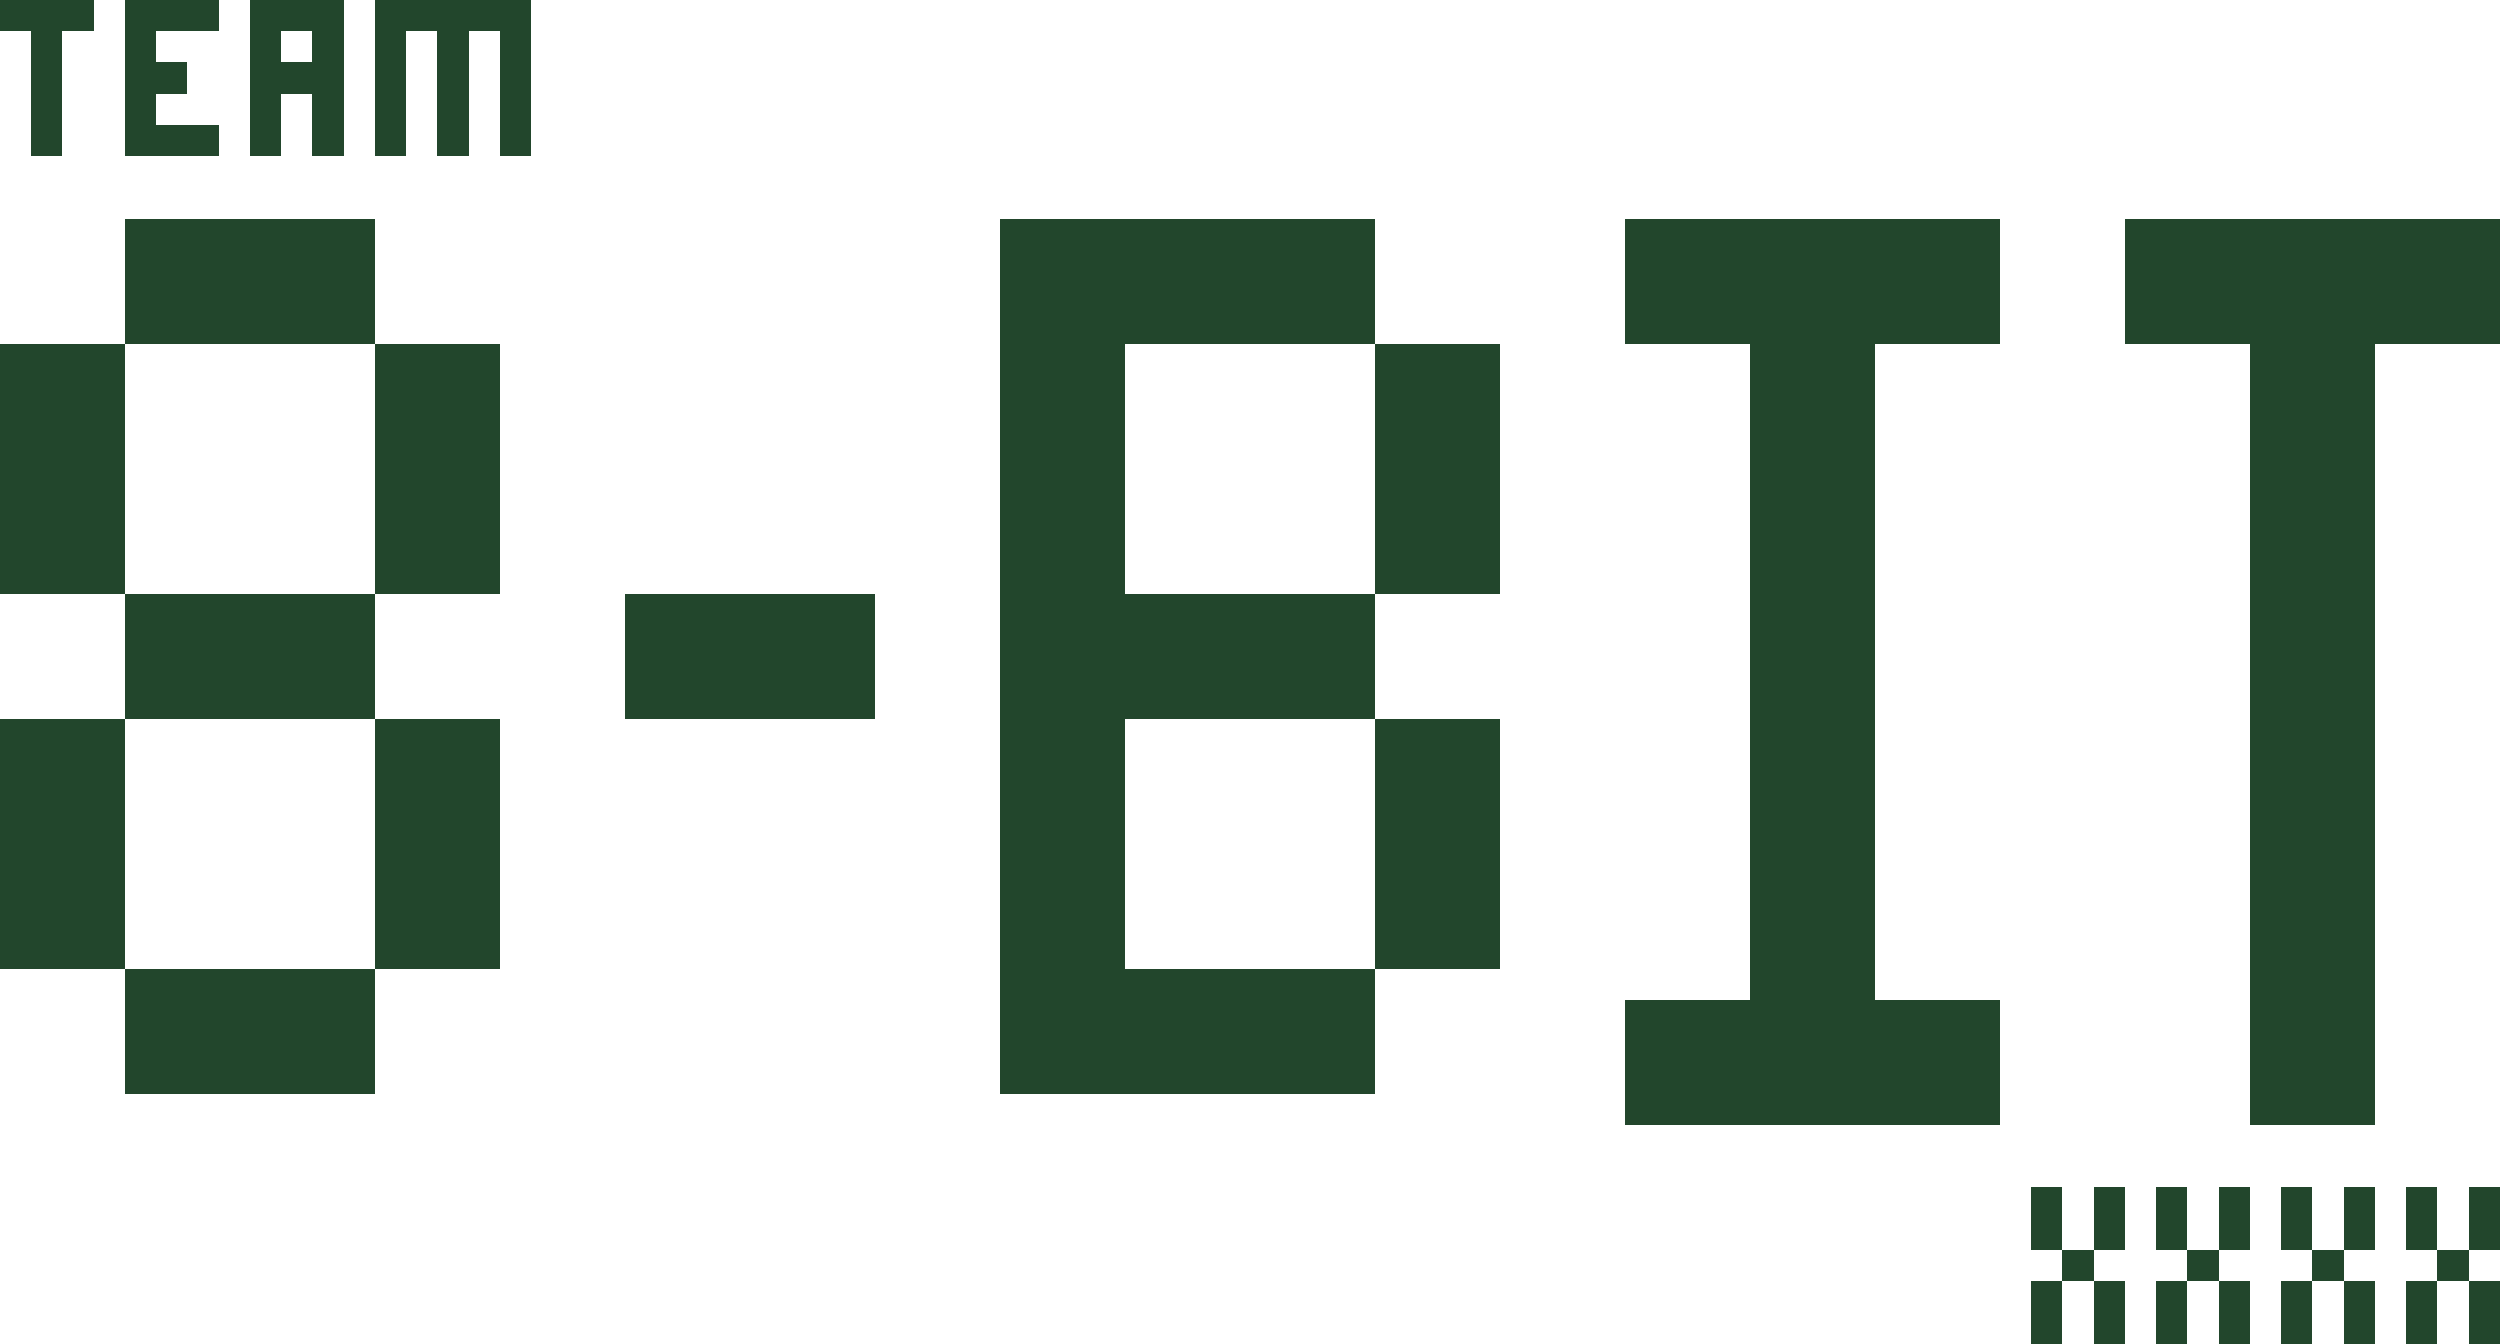
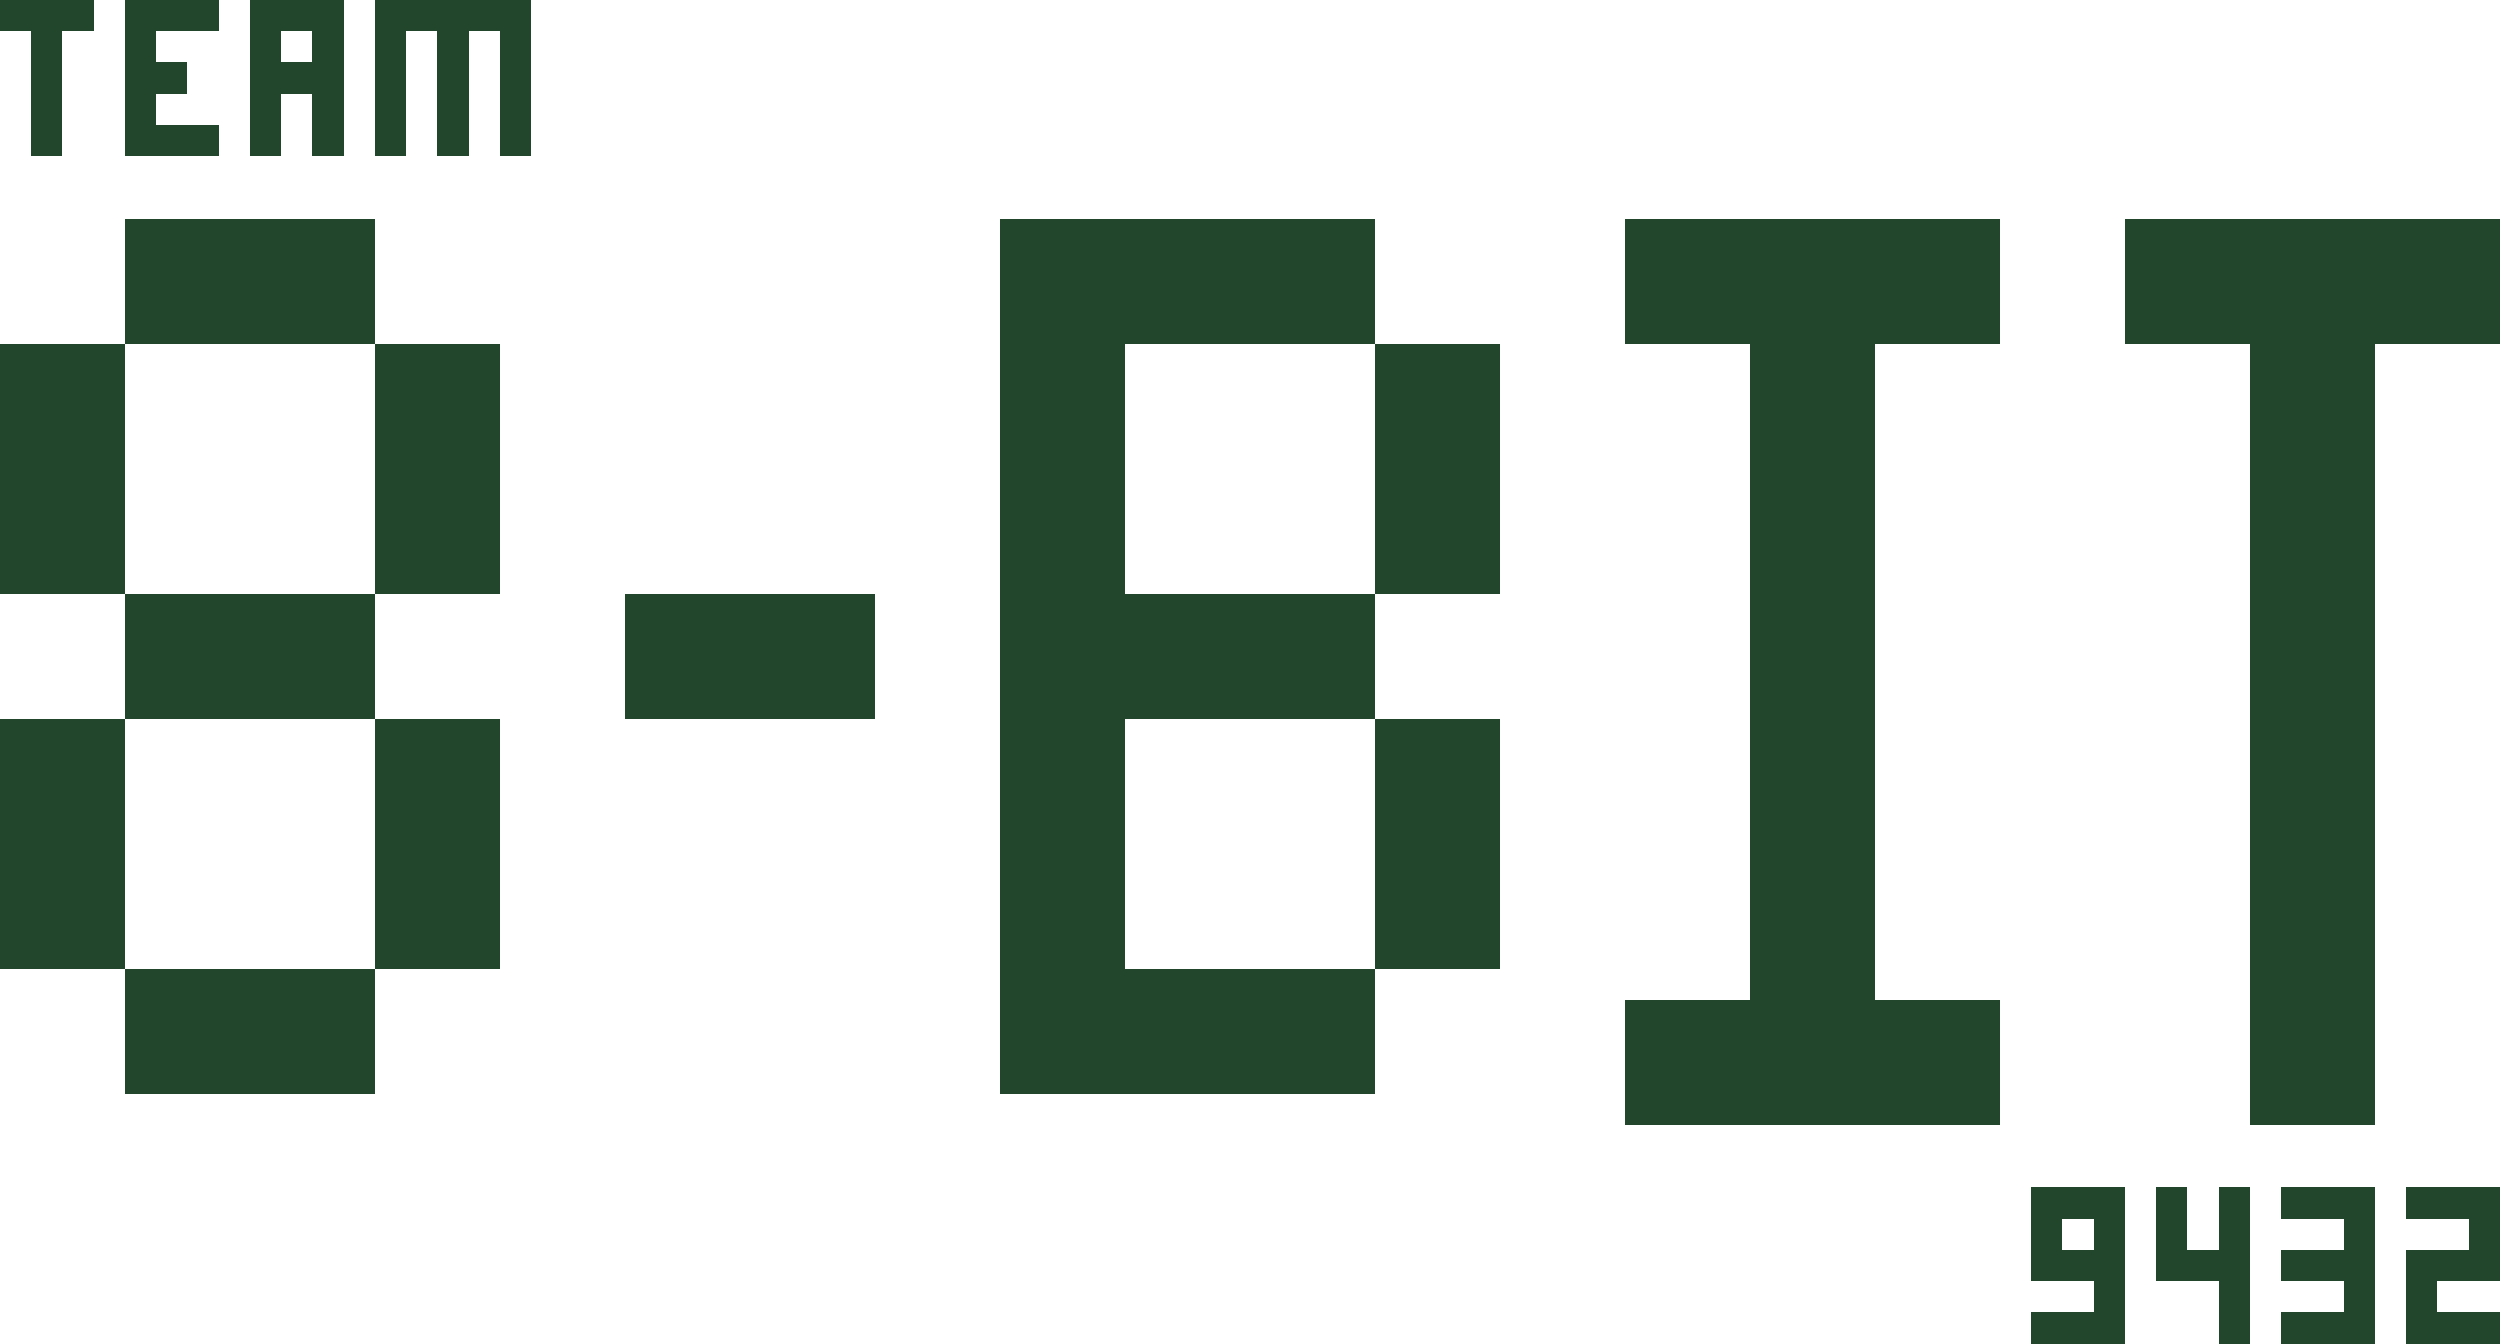
<svg xmlns="http://www.w3.org/2000/svg" viewBox="0 -0.5 80 43" shape-rendering="crispEdges">
-   <path stroke="#22462c" d="M0 0h3M4 0h3M8 0h3M12 0h5M1 1h1M4 1h1M8 1h1M10 1h1M12 1h1M14 1h1M16 1h1M1 2h1M4 2h2M8 2h3M12 2h1M14 2h1M16 2h1M1 3h1M4 3h1M8 3h1M10 3h1M12 3h1M14 3h1M16 3h1M1 4h1M4 4h3M8 4h1M10 4h1M12 4h1M14 4h1M16 4h1M4 7h8M32 7h12M52 7h12M68 7h12M4 8h8M32 8h12M52 8h12M68 8h12M4 9h8M32 9h12M52 9h12M68 9h12M4 10h8M32 10h12M52 10h12M68 10h12M0 11h4M12 11h4M32 11h4M44 11h4M56 11h4M72 11h4M0 12h4M12 12h4M32 12h4M44 12h4M56 12h4M72 12h4M0 13h4M12 13h4M32 13h4M44 13h4M56 13h4M72 13h4M0 14h4M12 14h4M32 14h4M44 14h4M56 14h4M72 14h4M0 15h4M12 15h4M32 15h4M44 15h4M56 15h4M72 15h4M0 16h4M12 16h4M32 16h4M44 16h4M56 16h4M72 16h4M0 17h4M12 17h4M32 17h4M44 17h4M56 17h4M72 17h4M0 18h4M12 18h4M32 18h4M44 18h4M56 18h4M72 18h4M4 19h8M20 19h8M32 19h12M56 19h4M72 19h4M4 20h8M20 20h8M32 20h12M56 20h4M72 20h4M4 21h8M20 21h8M32 21h12M56 21h4M72 21h4M4 22h8M20 22h8M32 22h12M56 22h4M72 22h4M0 23h4M12 23h4M32 23h4M44 23h4M56 23h4M72 23h4M0 24h4M12 24h4M32 24h4M44 24h4M56 24h4M72 24h4M0 25h4M12 25h4M32 25h4M44 25h4M56 25h4M72 25h4M0 26h4M12 26h4M32 26h4M44 26h4M56 26h4M72 26h4M0 27h4M12 27h4M32 27h4M44 27h4M56 27h4M72 27h4M0 28h4M12 28h4M32 28h4M44 28h4M56 28h4M72 28h4M0 29h4M12 29h4M32 29h4M44 29h4M56 29h4M72 29h4M0 30h4M12 30h4M32 30h4M44 30h4M56 30h4M72 30h4M4 31h8M32 31h12M56 31h4M72 31h4M4 32h8M32 32h12M52 32h12M72 32h4M4 33h8M32 33h12M52 33h12M72 33h4M4 34h8M32 34h12M52 34h12M72 34h4M52 35h12M72 35h4M65 38h1M67 38h1M69 38h1M71 38h1M73 38h1M75 38h1M77 38h1M79 38h1M65 39h1M67 39h1M69 39h1M71 39h1M73 39h1M75 39h1M77 39h1M79 39h1M66 40h1M70 40h1M74 40h1M78 40h1M65 41h1M67 41h1M69 41h1M71 41h1M73 41h1M75 41h1M77 41h1M79 41h1M65 42h1M67 42h1M69 42h1M71 42h1M73 42h1M75 42h1M77 42h1M79 42h1" />
+   <path stroke="#22462c" d="M0 0h3M4 0h3M8 0h3M12 0h5M1 1h1M4 1h1M8 1h1M10 1h1M12 1h1M14 1h1M16 1h1M1 2h1M4 2h2M8 2h3M12 2h1M14 2h1M16 2h1M1 3h1M4 3h1M8 3h1M10 3h1M12 3h1M14 3h1M16 3h1M1 4h1M4 4h3M8 4h1M10 4h1M12 4h1M14 4h1M16 4h1M4 7h8M32 7h12M52 7h12M68 7h12M4 8h8M32 8h12M52 8h12M68 8h12M4 9h8M32 9h12M52 9h12M68 9h12M4 10h8M32 10h12M52 10h12M68 10h12M0 11h4M12 11h4M32 11h4M44 11h4M56 11h4M72 11h4M0 12h4M12 12h4M32 12h4M44 12h4M56 12h4M72 12h4M0 13h4M12 13h4M32 13h4M44 13h4M56 13h4M72 13h4M0 14h4M12 14h4M32 14h4M44 14h4M56 14h4M72 14h4M0 15h4M12 15h4M32 15h4M44 15h4M56 15h4M72 15h4M0 16h4M12 16h4M32 16h4M44 16h4M56 16h4M72 16h4M0 17h4M12 17h4M32 17h4M44 17h4M56 17h4M72 17h4M0 18h4M12 18h4M32 18h4M44 18h4M56 18h4M72 18h4M4 19h8M20 19h8M32 19h12M56 19h4M72 19h4M4 20h8M20 20h8M32 20h12M56 20h4M72 20h4M4 21h8M20 21h8M32 21h12M56 21h4M72 21h4M4 22h8M20 22h8M32 22h12M56 22h4M72 22h4M0 23h4M12 23h4M32 23h4M44 23h4M56 23h4M72 23h4M0 24h4M12 24h4M32 24h4M44 24h4M56 24h4M72 24h4M0 25h4M12 25h4M32 25h4M44 25h4M56 25h4M72 25h4M0 26h4M12 26h4M32 26h4M44 26h4M56 26h4M72 26h4M0 27h4M12 27h4M32 27h4M44 27h4M56 27h4M72 27h4M0 28h4M12 28h4M32 28h4M44 28h4M56 28h4M72 28h4M0 29h4M12 29h4M32 29h4M44 29h4M56 29h4M72 29h4M0 30h4M12 30h4M32 30h4M44 30h4M56 30h4M72 30h4M4 31h8M32 31h12M56 31h4M72 31h4M4 32h8M32 32h12M52 32h12M72 32h4M4 33h8M32 33h12M52 33h12M72 33h4M4 34h8M32 34h12M52 34h12M72 34h4M52 35h12M72 35h4M65 38h3M69 38h1M71 38h1M73 38h3M77 38h3M65 39h1M67 39h1M69 39h1M71 39h1M75 39h1M79 39h1M65 40h3M69 40h3M73 40h3M77 40h3M67 41h1M71 41h1M75 41h1M77 41h1M65 42h3M71 42h1M73 42h3M77 42h3" />
</svg>
